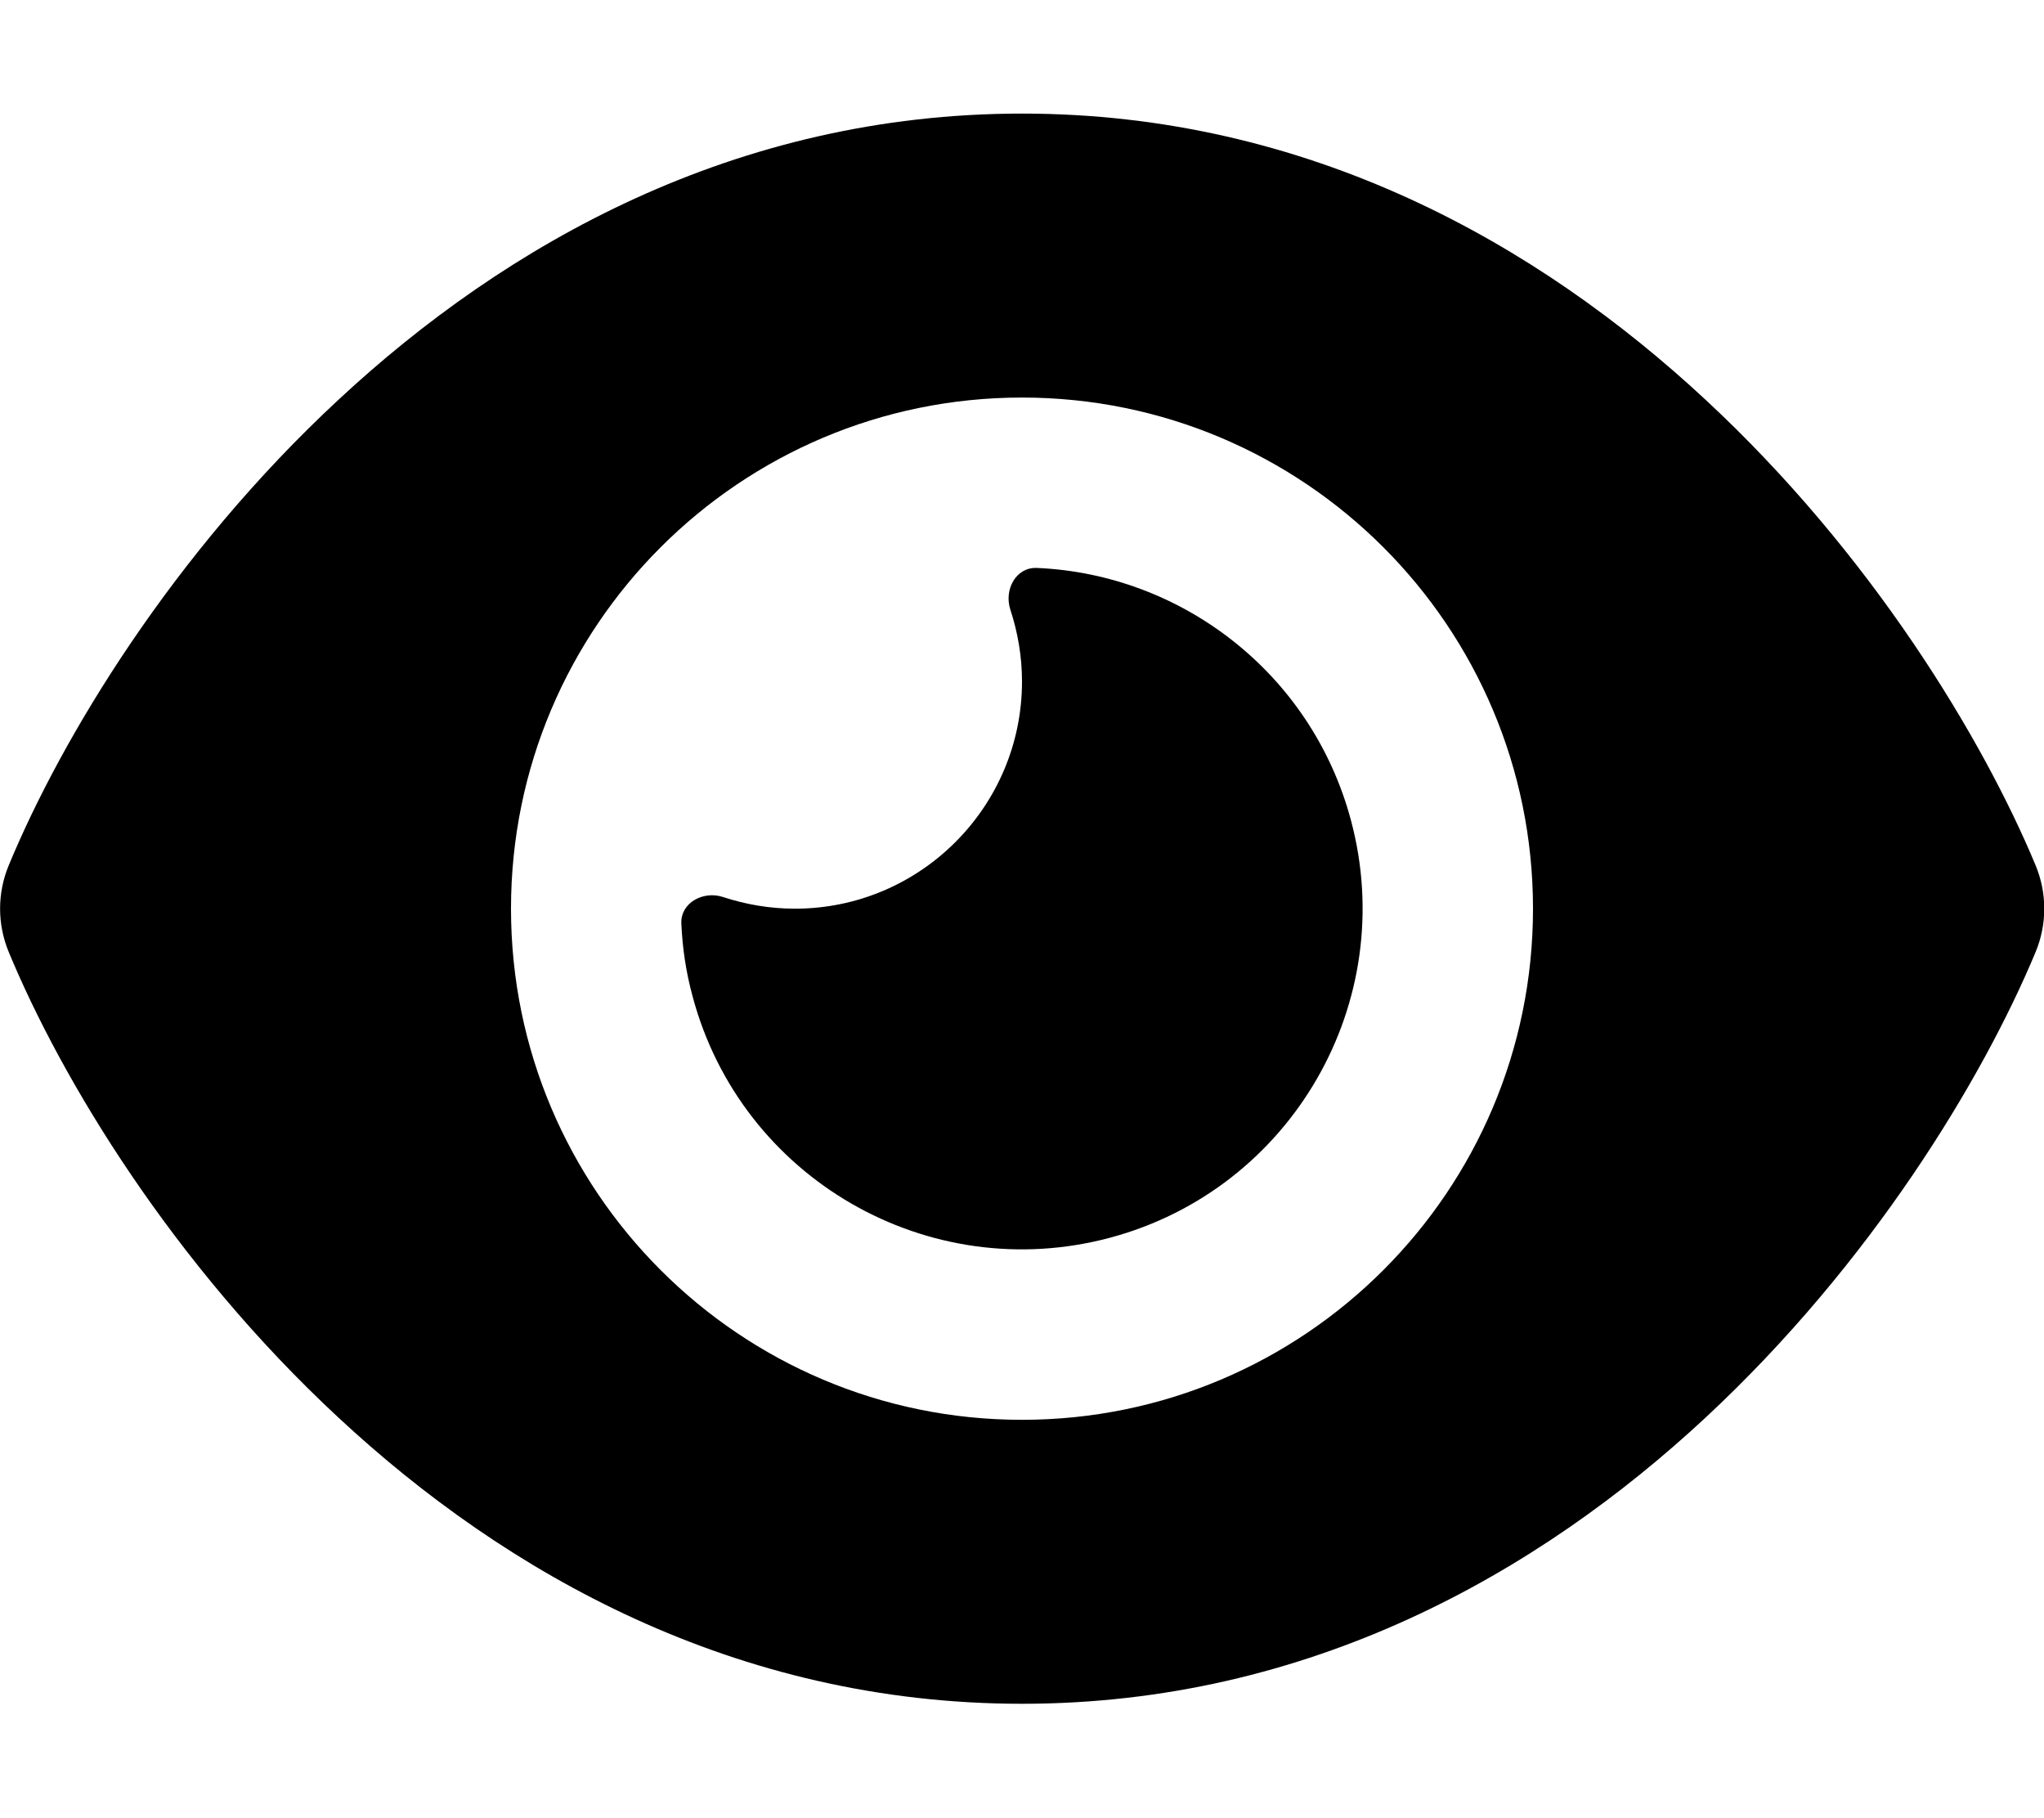
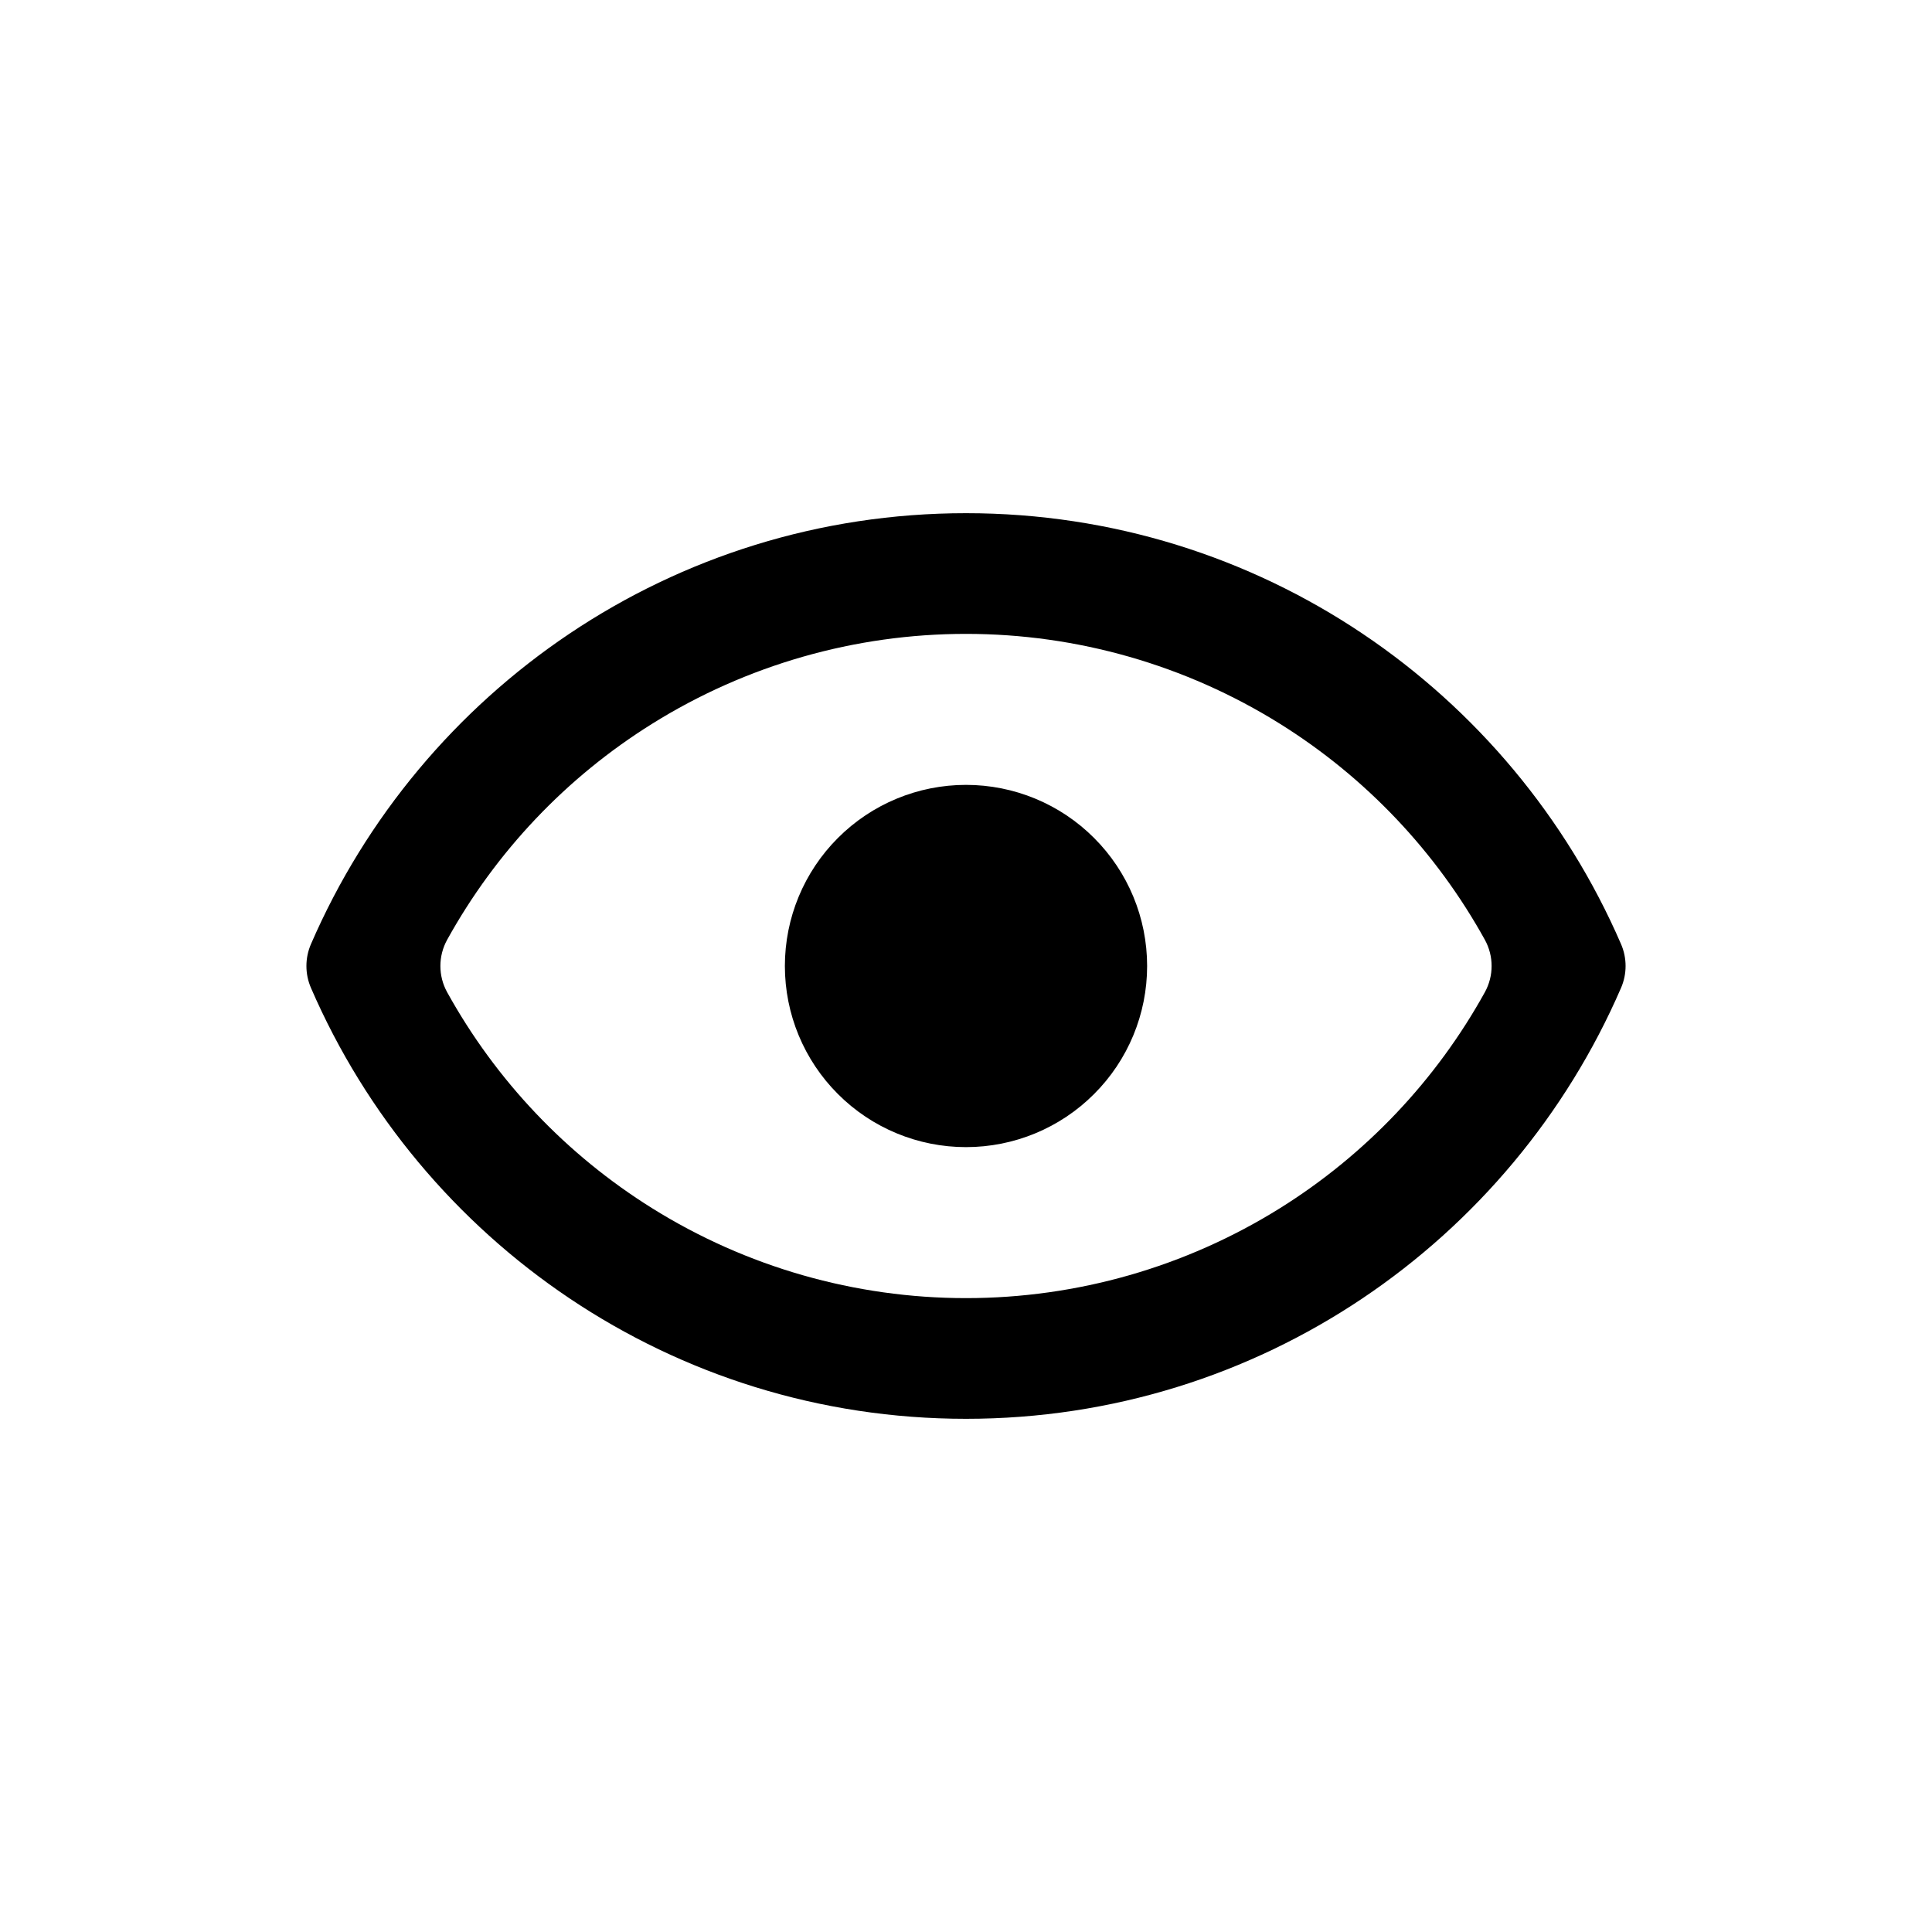
- <svg xmlns="http://www.w3.org/2000/svg" fill="currentColor" viewBox="0 0 576 512">
-   <path d="M288 32c-80.8 0-145.5 36.8-192.6 80.6C48.6 156 17.3 208 2.5 243.7c-3.3 7.9-3.3 16.7 0 24.6C17.3 304 48.6 356 95.4 399.4C142.5 443.2 207.2 480 288 480s145.5-36.8 192.6-80.6c46.8-43.5 78.1-95.4 93-131.1c3.3-7.9 3.3-16.7 0-24.6c-14.9-35.7-46.2-87.7-93-131.1C433.5 68.8 368.8 32 288 32zM144 256a144 144 0 1 1 288 0 144 144 0 1 1 -288 0zm144-64c0 35.3-28.7 64-64 64c-7.1 0-13.9-1.2-20.3-3.3c-5.5-1.8-11.9 1.6-11.7 7.4c.3 6.9 1.3 13.8 3.2 20.7c13.7 51.2 66.4 81.6 117.6 67.9s81.6-66.4 67.9-117.6c-11.1-41.5-47.8-69.4-88.6-71.1c-5.8-.2-9.2 6.1-7.4 11.7c2.1 6.4 3.3 13.2 3.3 20.3z" />
+ <svg xmlns="http://www.w3.org/2000/svg" width="32" height="32" viewBox="0 0 32 32" fill="currentColor">
+   <path d="M16 13C16.796 13 17.559 13.316 18.121 13.879C18.684 14.441 19 15.204 19 16C19 16.796 18.684 17.559 18.121 18.121C17.559 18.684 16.796 19 16 19C15.204 19 14.441 18.684 13.879 18.121C13.316 17.559 13 16.796 13 16C13 15.204 13.316 14.441 13.879 13.879C14.441 13.316 15.204 13 16 13ZM16 8.5C20.861 8.5 25.031 11.439 26.849 15.636C26.95 15.868 26.95 16.132 26.849 16.364C25.031 20.561 20.861 23.5 16 23.5C11.139 23.5 6.969 20.561 5.151 16.364C5.05 16.132 5.05 15.868 5.151 15.636C6.969 11.439 11.139 8.5 16 8.5ZM7.406 15.566C7.257 15.836 7.257 16.164 7.406 16.434C8.214 17.895 9.382 19.127 10.803 20.013C12.362 20.986 14.162 21.501 16 21.501C17.838 21.501 19.638 20.986 21.198 20.013C22.618 19.127 23.786 17.895 24.594 16.434C24.743 16.164 24.743 15.836 24.594 15.566C23.786 14.105 22.618 12.873 21.198 11.987C19.638 11.014 17.838 10.499 16 10.499C14.162 10.499 12.362 11.014 10.803 11.987C9.382 12.873 8.214 14.105 7.406 15.566Z" />
</svg>
